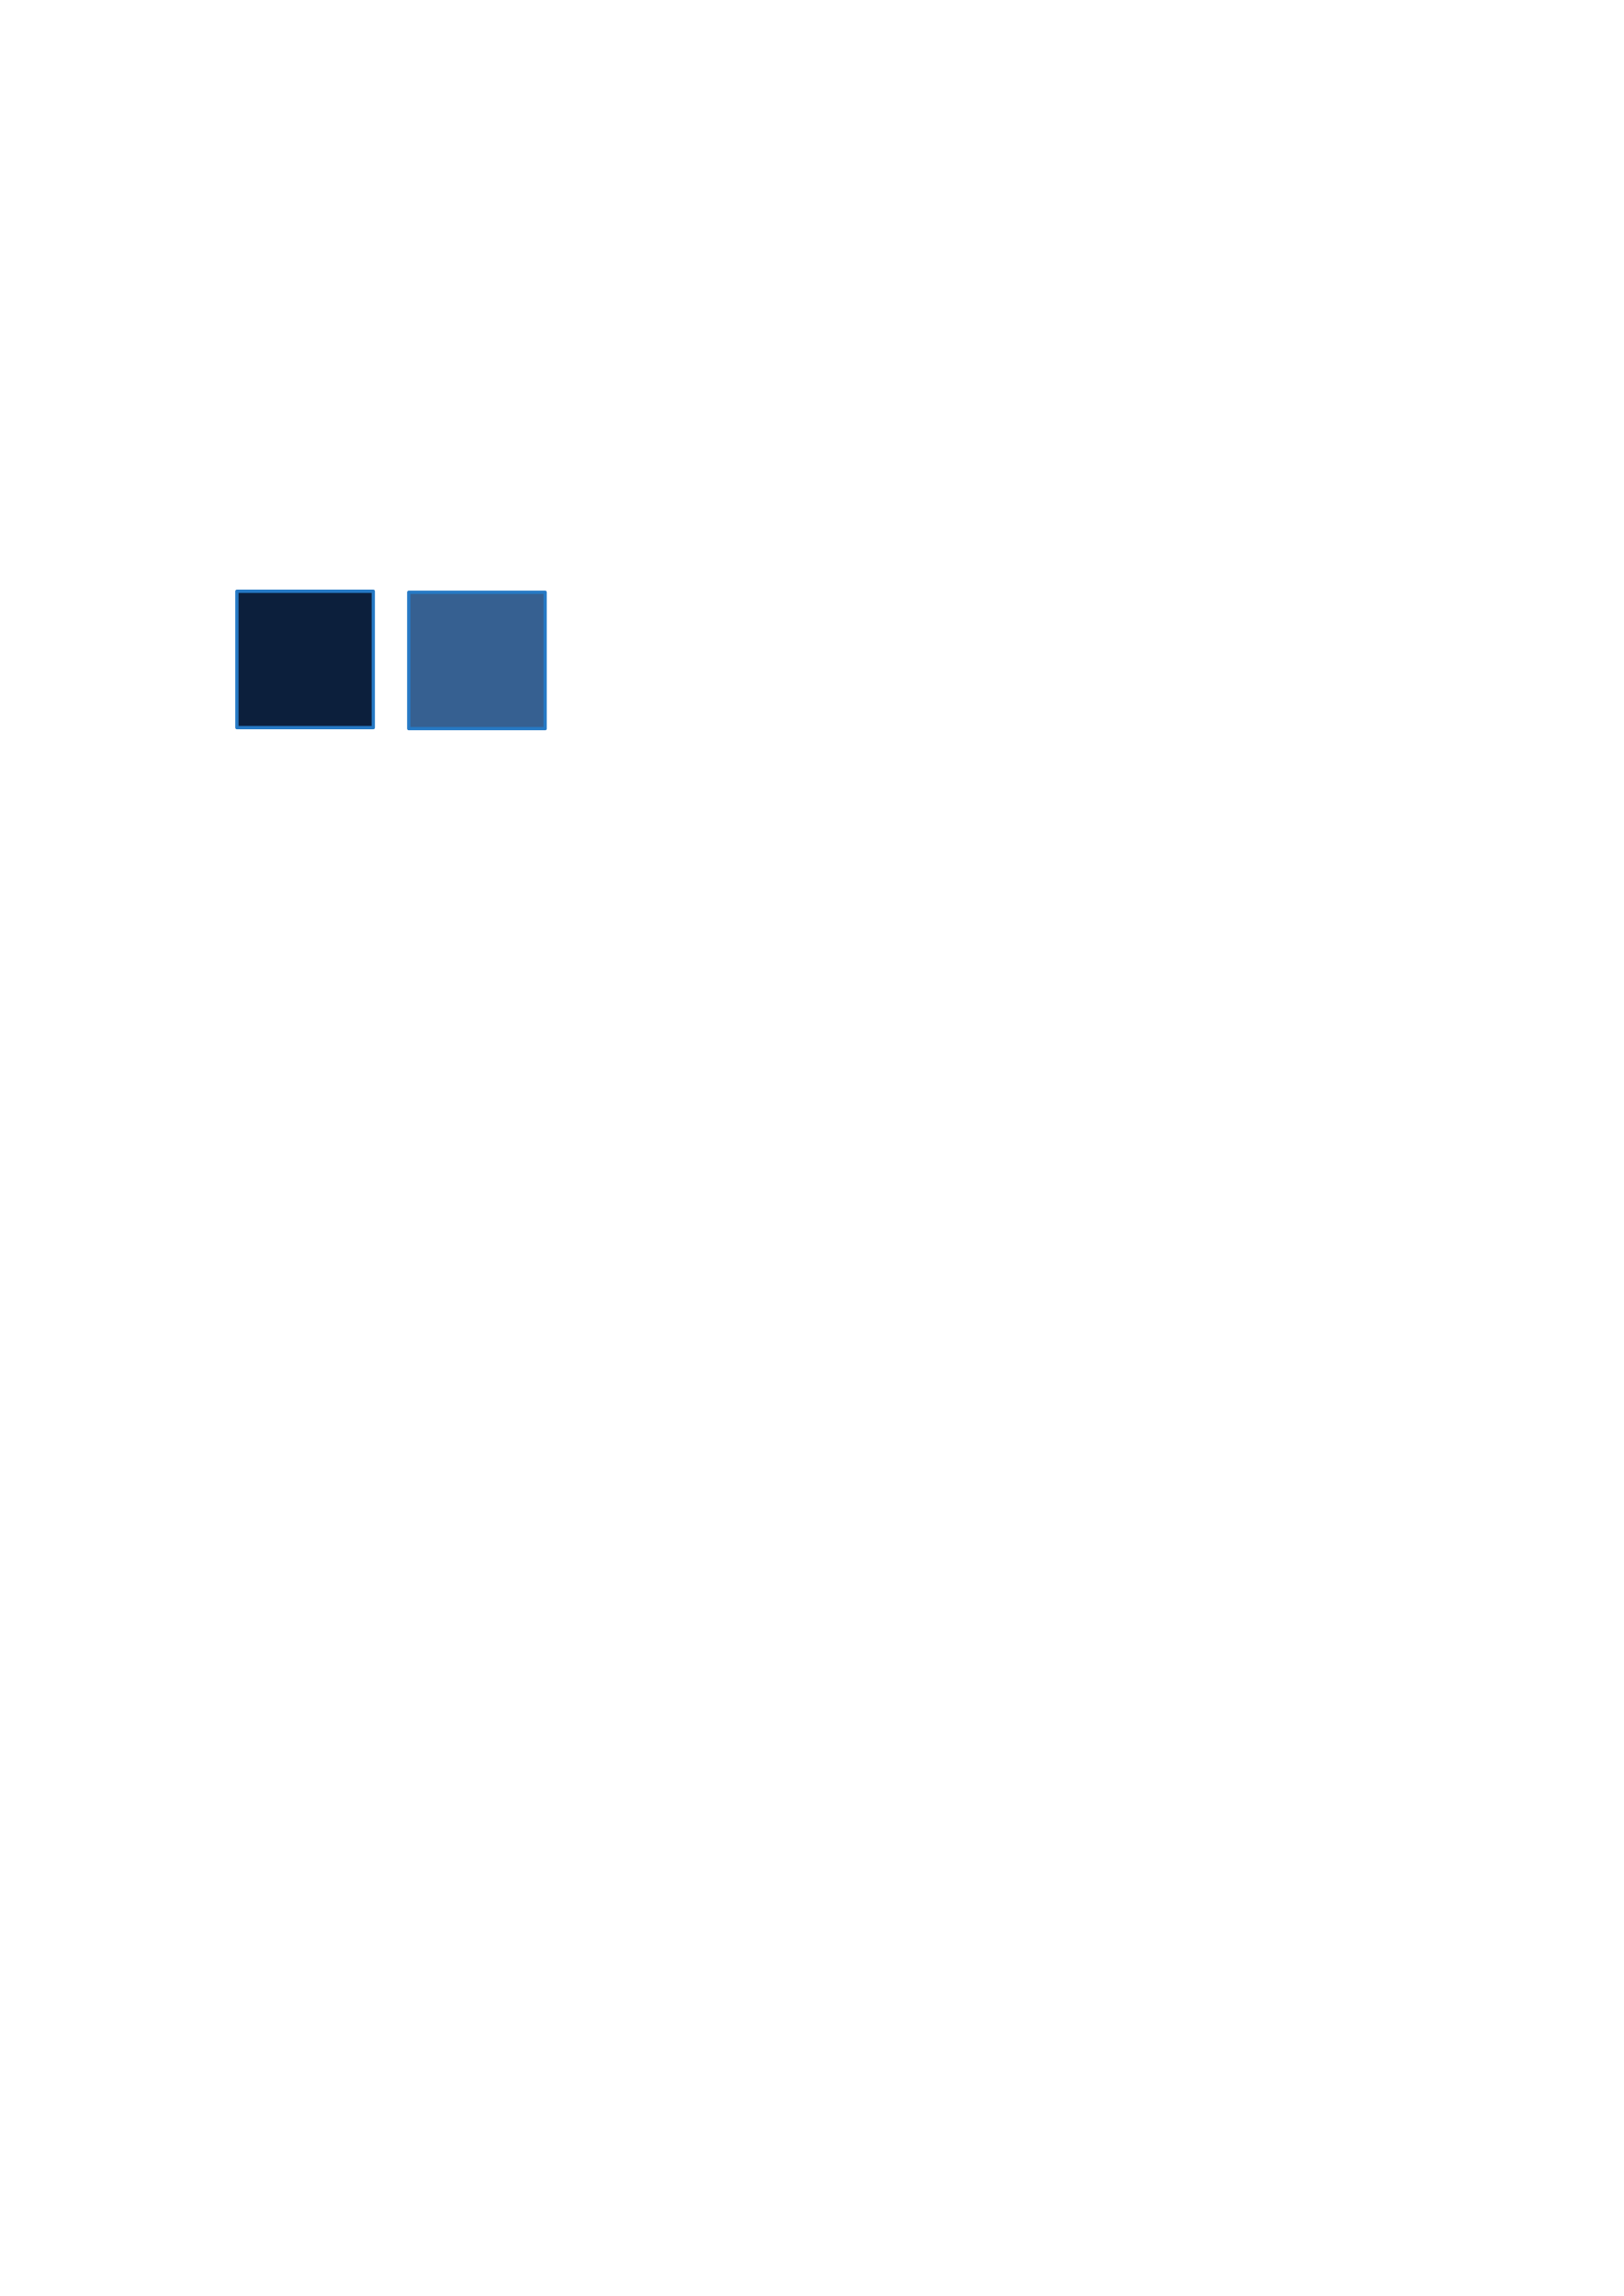
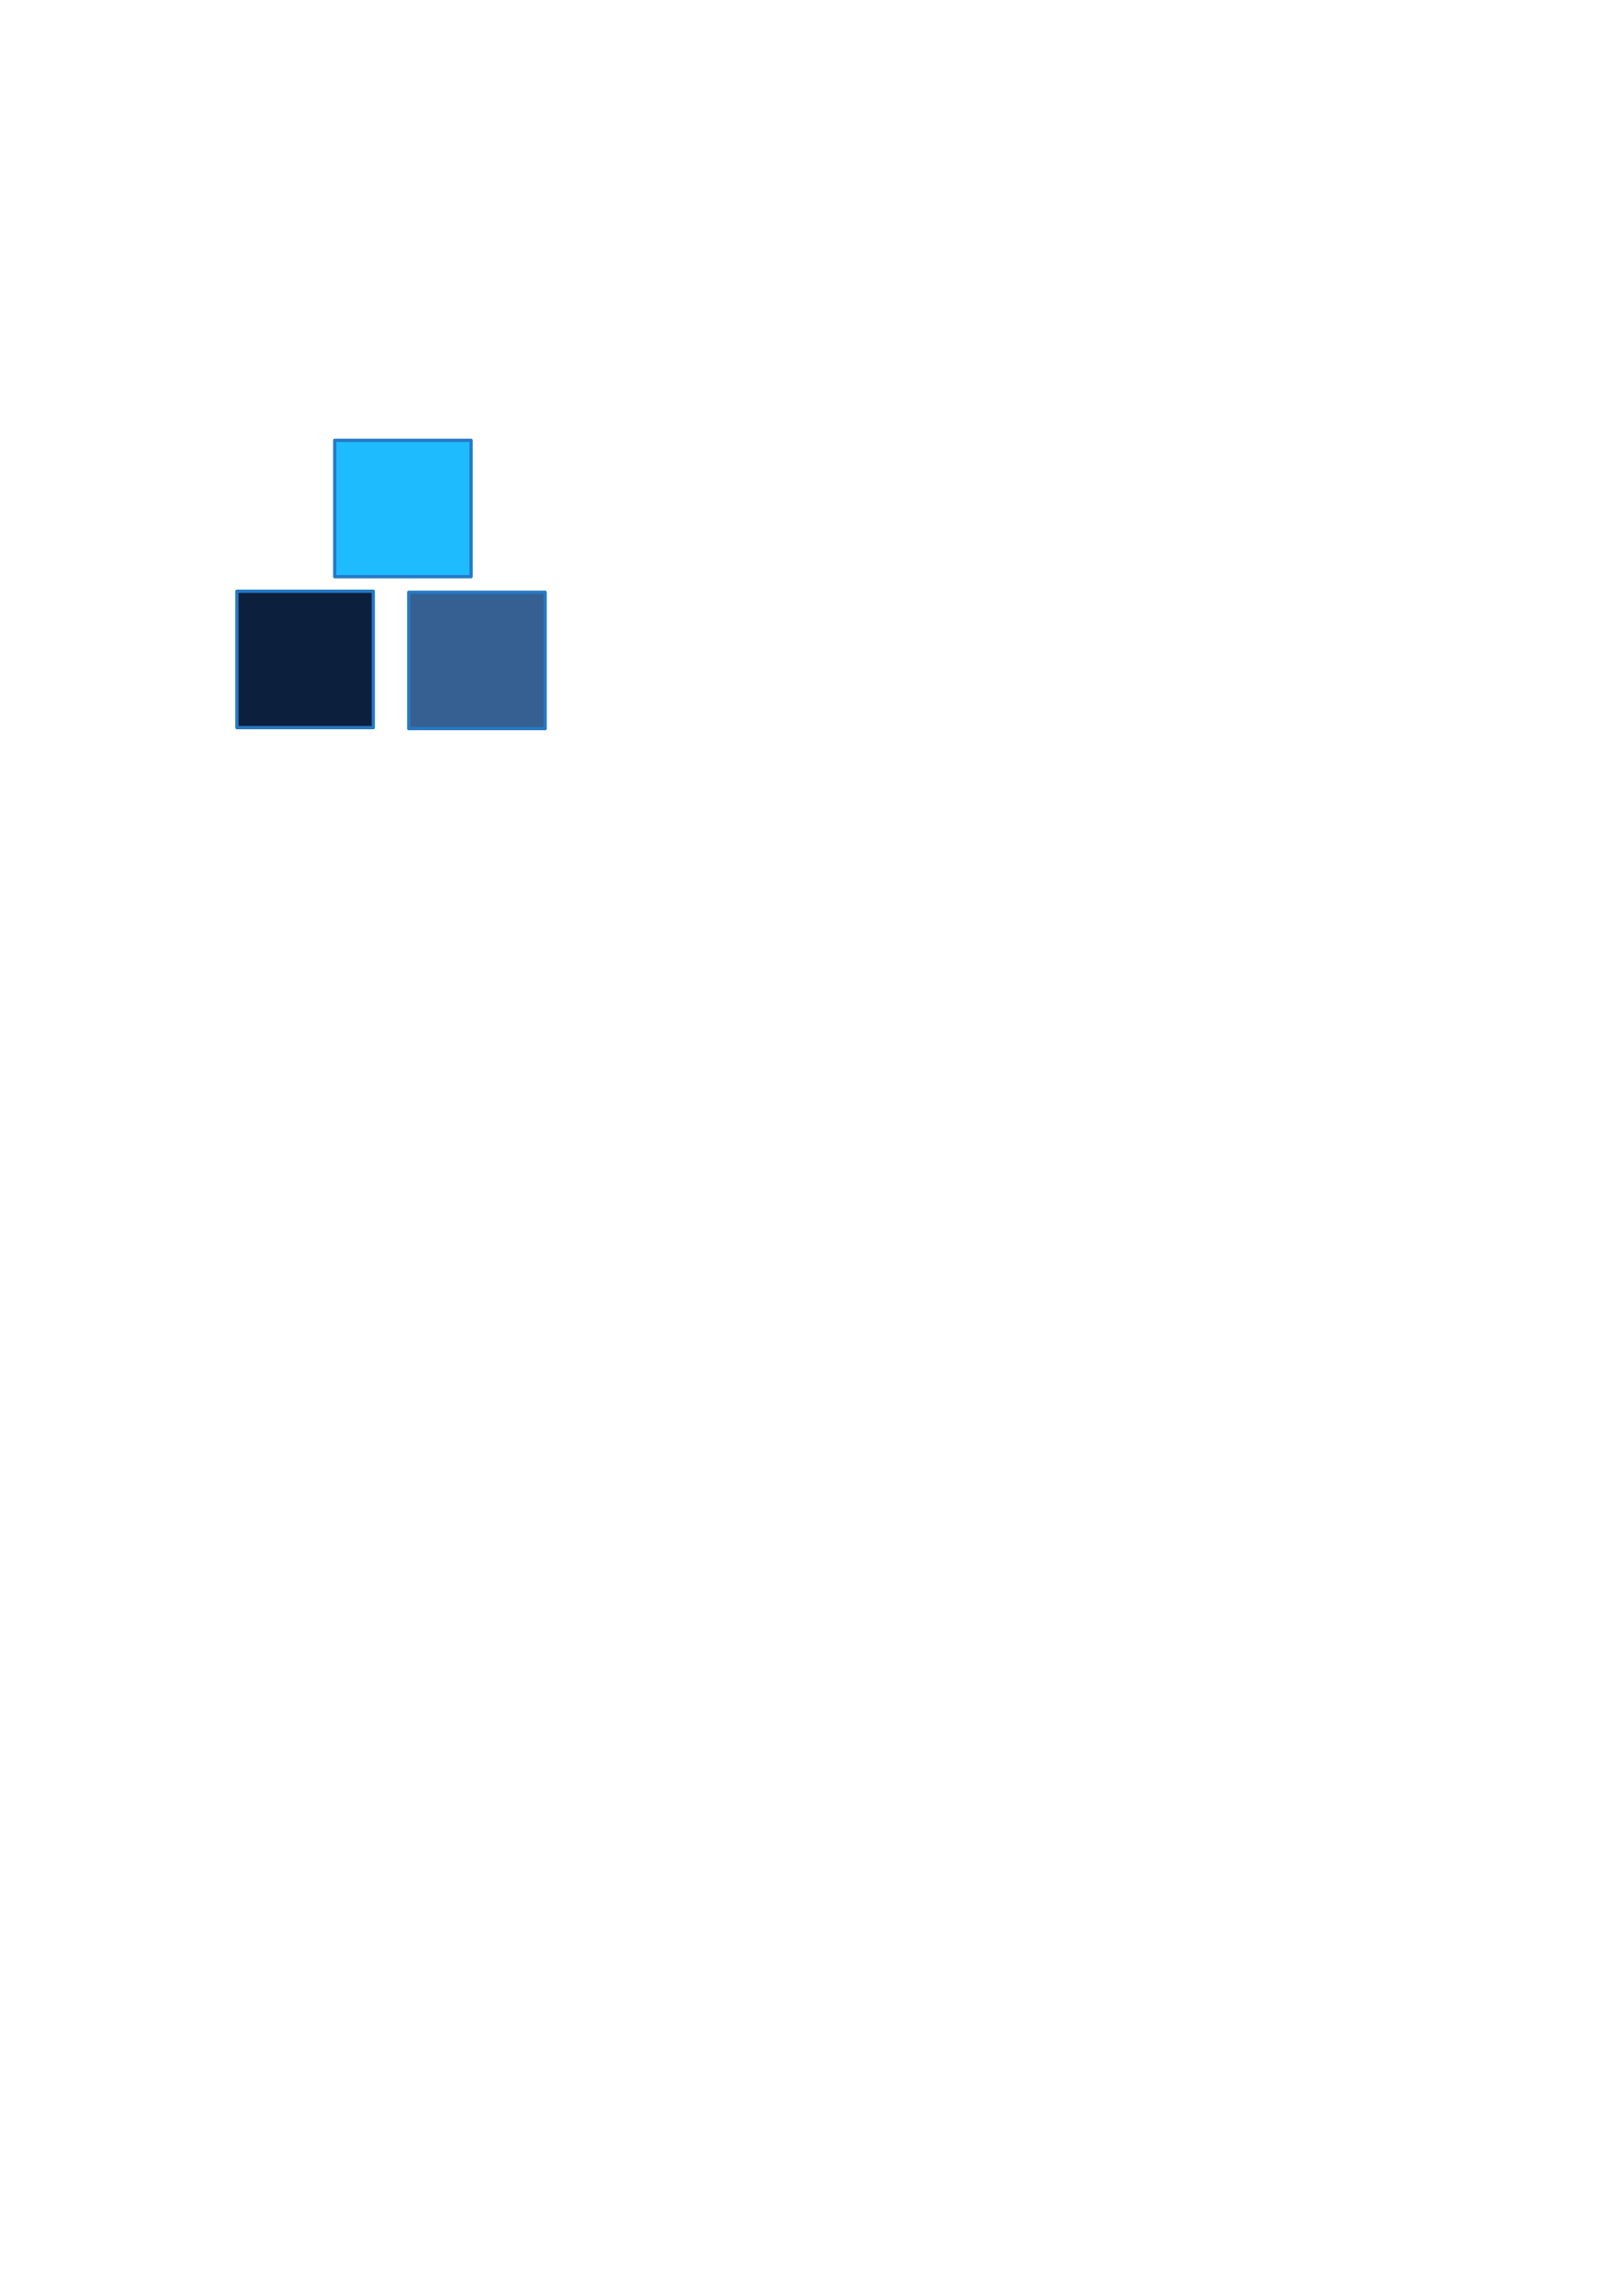
<svg xmlns="http://www.w3.org/2000/svg" width="210mm" height="297mm" viewBox="0 0 744.094 1052.362" id="svg4201" version="1.1">
  <defs id="defs4203" />
  <g id="layer1">
    <rect style="fill:#0c1f3c;fill-opacity:1;stroke:#2579c5;stroke-width:1.5;stroke-linecap:round;stroke-linejoin:round;stroke-miterlimit:4;stroke-dasharray:none;stroke-opacity:1" id="rect4749" width="62.5" height="62.5" x="108.571" y="271.005" />
    <rect style="fill:#366091;fill-opacity:1;stroke:#2579c5;stroke-width:1.5;stroke-linecap:round;stroke-linejoin:round;stroke-miterlimit:4;stroke-dasharray:none;stroke-opacity:1" id="rect4749-5" width="62.5" height="62.5" x="187.321" y="271.469" />
+     <rect style="fill:#1ebcff;fill-opacity:1;stroke:#2579c5;stroke-width:1.5;stroke-linecap:round;stroke-linejoin:round;stroke-miterlimit:4;stroke-dasharray:none;stroke-opacity:1" id="rect4749-5-5" width="62.5" height="62.5" x="153.393" y="201.826" />
  </g>
</svg>
